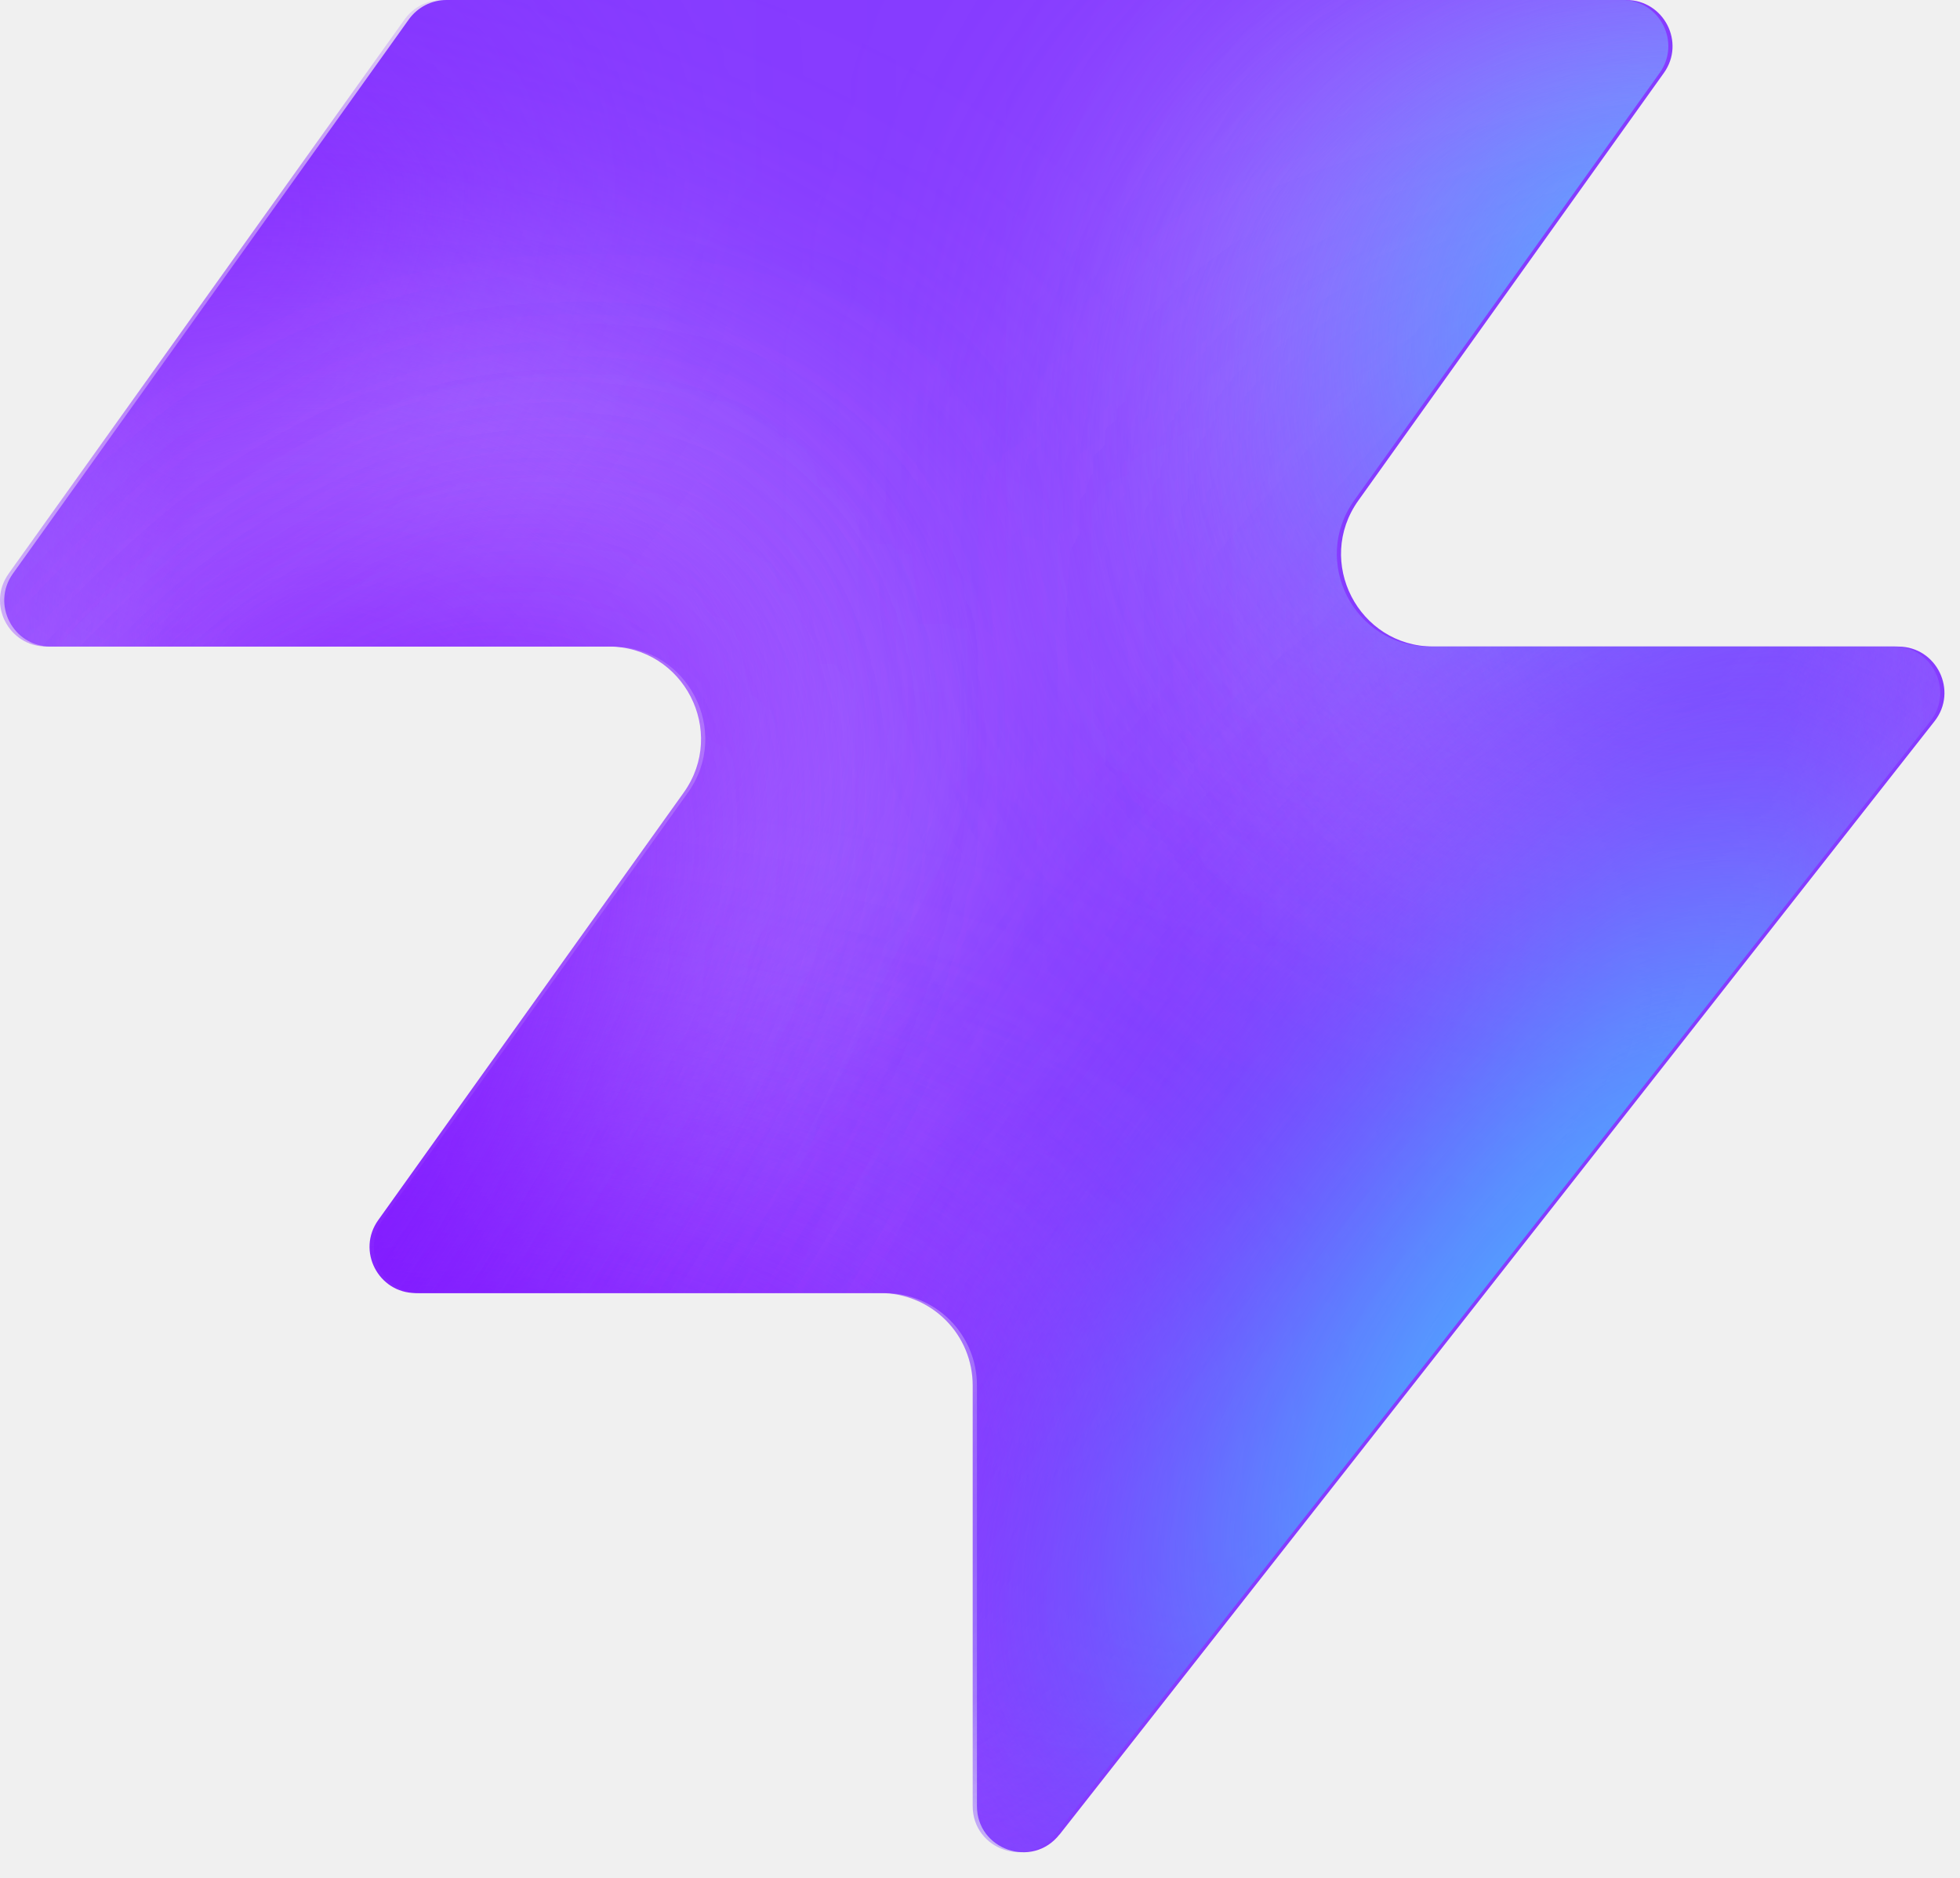
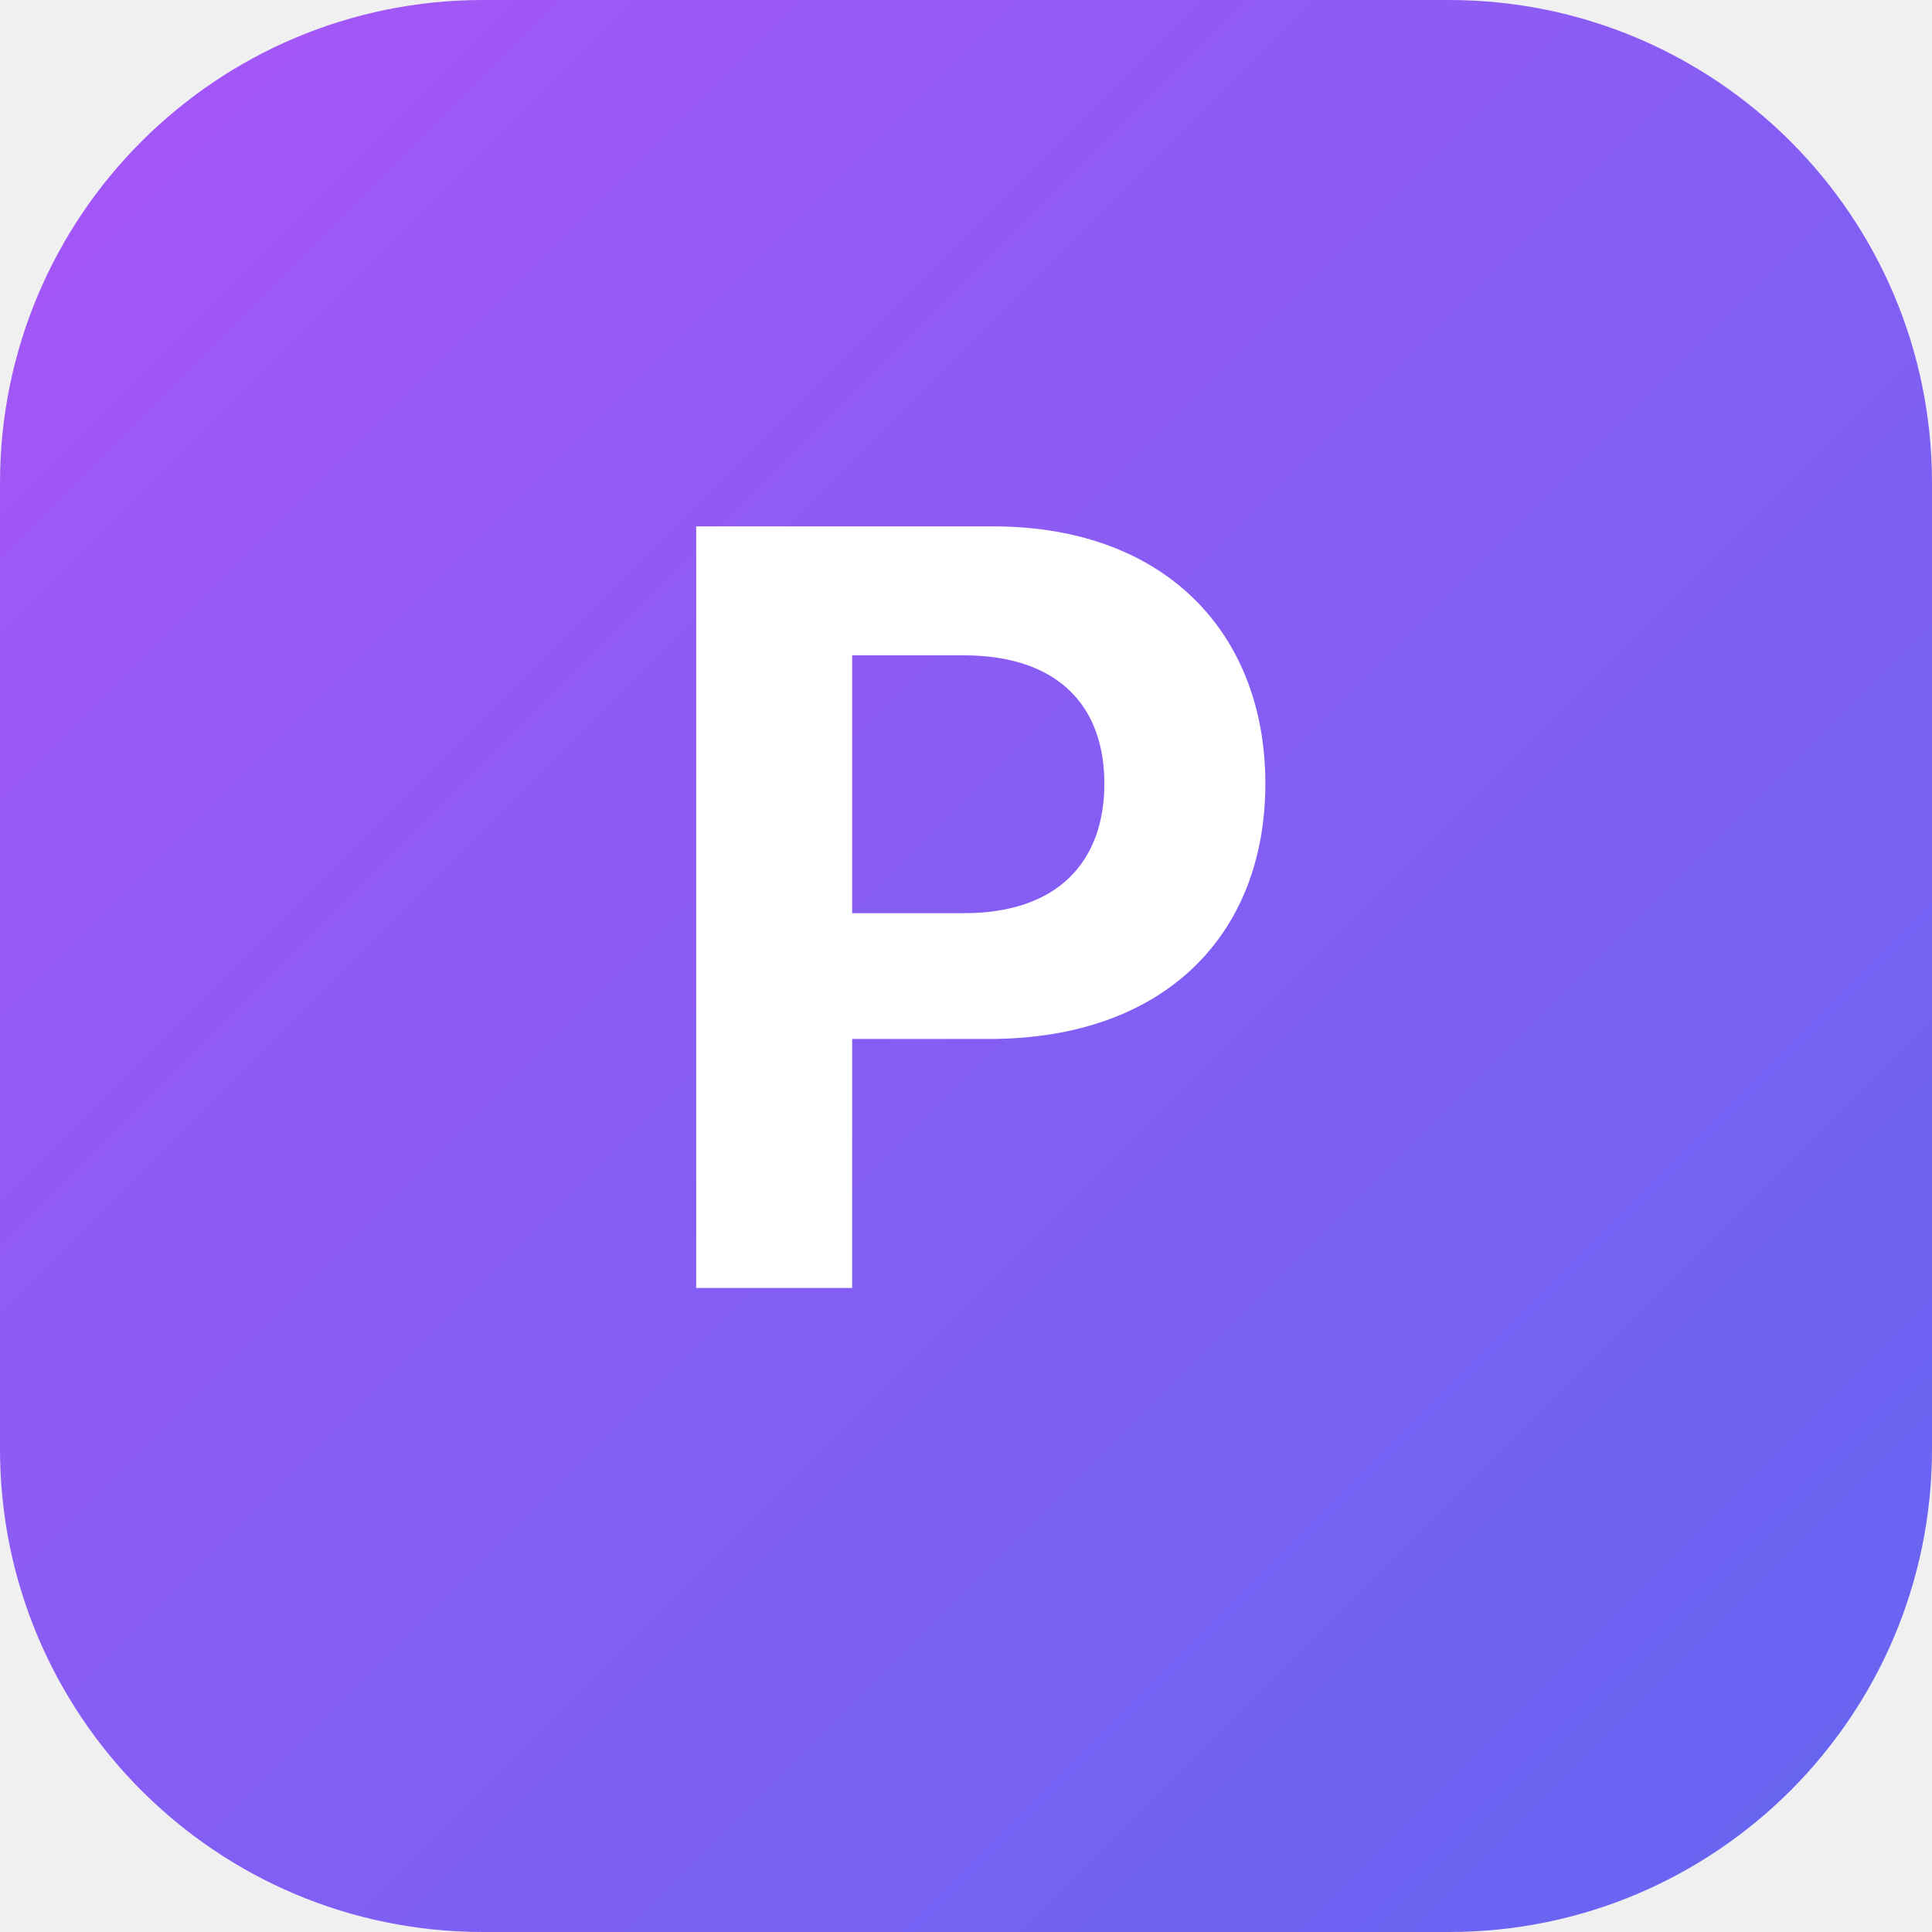
- <svg xmlns="http://www.w3.org/2000/svg" width="48" height="46" fill="none" viewBox="0 0 48 46">
-   <path fill="#863bff" d="M25.946 44.938c-.664.845-2.021.375-2.021-.698V33.937a2.26 2.26 0 0 0-2.262-2.262H10.287c-.92 0-1.456-1.04-.92-1.788l7.48-10.471c1.07-1.497 0-3.578-1.842-3.578H1.237c-.92 0-1.456-1.04-.92-1.788L10.013.474c.214-.297.556-.474.92-.474h28.894c.92 0 1.456 1.04.92 1.788l-7.48 10.471c-1.07 1.498 0 3.579 1.842 3.579h11.377c.943 0 1.473 1.088.89 1.83L25.947 44.94z" style="fill:#863bff;fill:color(display-p3 .525 .23 1);fill-opacity:1" />
-   <mask id="a" width="48" height="46" x="0" y="0" maskUnits="userSpaceOnUse" style="mask-type:alpha">
-     <path fill="#000" d="M25.842 44.938c-.664.844-2.021.375-2.021-.698V33.937a2.26 2.26 0 0 0-2.262-2.262H10.183c-.92 0-1.456-1.04-.92-1.788l7.48-10.471c1.07-1.498 0-3.579-1.842-3.579H1.133c-.92 0-1.456-1.04-.92-1.787L9.91.473c.214-.297.556-.474.92-.474h28.894c.92 0 1.456 1.04.92 1.788l-7.48 10.471c-1.07 1.498 0 3.578 1.842 3.578h11.377c.943 0 1.473 1.088.89 1.832L25.843 44.94z" style="fill:#000;fill-opacity:1" />
-   </mask>
-   <g mask="url(#a)">
-     <g filter="url(#b)">
-       <ellipse cx="5.508" cy="14.704" fill="#ede6ff" rx="5.508" ry="14.704" style="fill:#ede6ff;fill:color(display-p3 .927 .903 1);fill-opacity:1" transform="matrix(.00324 1 1 -.00324 -4.47 31.516)" />
-     </g>
-     <g filter="url(#c)">
-       <ellipse cx="10.399" cy="29.851" fill="#ede6ff" rx="10.399" ry="29.851" style="fill:#ede6ff;fill:color(display-p3 .927 .903 1);fill-opacity:1" transform="matrix(.00324 1 1 -.00324 -39.328 7.883)" />
-     </g>
-     <g filter="url(#d)">
-       <ellipse cx="5.508" cy="30.487" fill="#7e14ff" rx="5.508" ry="30.487" style="fill:#7e14ff;fill:color(display-p3 .492 .077 1);fill-opacity:1" transform="rotate(89.814 -25.913 -14.639)scale(1 -1)" />
-     </g>
-     <g filter="url(#e)">
-       <ellipse cx="5.508" cy="30.599" fill="#7e14ff" rx="5.508" ry="30.599" style="fill:#7e14ff;fill:color(display-p3 .492 .077 1);fill-opacity:1" transform="rotate(89.814 -32.644 -3.334)scale(1 -1)" />
-     </g>
-     <g filter="url(#f)">
-       <ellipse cx="5.508" cy="30.599" fill="#7e14ff" rx="5.508" ry="30.599" style="fill:#7e14ff;fill:color(display-p3 .492 .077 1);fill-opacity:1" transform="matrix(.00324 1 1 -.00324 -34.34 30.47)" />
-     </g>
-     <g filter="url(#g)">
-       <ellipse cx="14.072" cy="22.078" fill="#ede6ff" rx="14.072" ry="22.078" style="fill:#ede6ff;fill:color(display-p3 .927 .903 1);fill-opacity:1" transform="rotate(93.35 24.506 48.493)scale(-1 1)" />
-     </g>
-     <g filter="url(#h)">
-       <ellipse cx="3.47" cy="21.501" fill="#7e14ff" rx="3.47" ry="21.501" style="fill:#7e14ff;fill:color(display-p3 .492 .077 1);fill-opacity:1" transform="rotate(89.009 28.708 47.59)scale(-1 1)" />
-     </g>
-     <g filter="url(#i)">
-       <ellipse cx="3.47" cy="21.501" fill="#7e14ff" rx="3.47" ry="21.501" style="fill:#7e14ff;fill:color(display-p3 .492 .077 1);fill-opacity:1" transform="rotate(89.009 28.708 47.59)scale(-1 1)" />
-     </g>
-     <g filter="url(#j)">
-       <ellipse cx=".387" cy="8.972" fill="#7e14ff" rx="4.407" ry="29.108" style="fill:#7e14ff;fill:color(display-p3 .492 .077 1);fill-opacity:1" transform="rotate(39.51 .387 8.972)" />
-     </g>
-     <g filter="url(#k)">
-       <ellipse cx="47.523" cy="-6.092" fill="#7e14ff" rx="4.407" ry="29.108" style="fill:#7e14ff;fill:color(display-p3 .492 .077 1);fill-opacity:1" transform="rotate(37.892 47.523 -6.092)" />
-     </g>
-     <g filter="url(#l)">
-       <ellipse cx="41.412" cy="6.333" fill="#47bfff" rx="5.971" ry="9.665" style="fill:#47bfff;fill:color(display-p3 .28 .748 1);fill-opacity:1" transform="rotate(37.892 41.412 6.333)" />
-     </g>
-     <g filter="url(#m)">
-       <ellipse cx="-1.879" cy="38.332" fill="#7e14ff" rx="4.407" ry="29.108" style="fill:#7e14ff;fill:color(display-p3 .492 .077 1);fill-opacity:1" transform="rotate(37.892 -1.88 38.332)" />
-     </g>
-     <g filter="url(#n)">
-       <ellipse cx="-1.879" cy="38.332" fill="#7e14ff" rx="4.407" ry="29.108" style="fill:#7e14ff;fill:color(display-p3 .492 .077 1);fill-opacity:1" transform="rotate(37.892 -1.88 38.332)" />
-     </g>
-     <g filter="url(#o)">
-       <ellipse cx="35.651" cy="29.907" fill="#7e14ff" rx="4.407" ry="29.108" style="fill:#7e14ff;fill:color(display-p3 .492 .077 1);fill-opacity:1" transform="rotate(37.892 35.651 29.907)" />
-     </g>
-     <g filter="url(#p)">
-       <ellipse cx="38.418" cy="32.4" fill="#47bfff" rx="5.971" ry="15.297" style="fill:#47bfff;fill:color(display-p3 .28 .748 1);fill-opacity:1" transform="rotate(37.892 38.418 32.4)" />
-     </g>
-   </g>
+ <svg xmlns="http://www.w3.org/2000/svg" width="48" height="48" viewBox="0 0 48 48">
  <defs>
-     <filter id="b" width="60.045" height="41.654" x="-19.77" y="16.149" color-interpolation-filters="sRGB" filterUnits="userSpaceOnUse">
-       <feFlood flood-opacity="0" result="BackgroundImageFix" />
-       <feBlend in="SourceGraphic" in2="BackgroundImageFix" result="shape" />
-       <feGaussianBlur result="effect1_foregroundBlur_2002_17158" stdDeviation="7.659" />
-     </filter>
-     <filter id="c" width="90.34" height="51.437" x="-54.613" y="-7.533" color-interpolation-filters="sRGB" filterUnits="userSpaceOnUse">
-       <feFlood flood-opacity="0" result="BackgroundImageFix" />
-       <feBlend in="SourceGraphic" in2="BackgroundImageFix" result="shape" />
-       <feGaussianBlur result="effect1_foregroundBlur_2002_17158" stdDeviation="7.659" />
-     </filter>
-     <filter id="d" width="79.355" height="29.4" x="-49.64" y="2.03" color-interpolation-filters="sRGB" filterUnits="userSpaceOnUse">
-       <feFlood flood-opacity="0" result="BackgroundImageFix" />
-       <feBlend in="SourceGraphic" in2="BackgroundImageFix" result="shape" />
-       <feGaussianBlur result="effect1_foregroundBlur_2002_17158" stdDeviation="4.596" />
-     </filter>
-     <filter id="e" width="79.579" height="29.4" x="-45.045" y="20.029" color-interpolation-filters="sRGB" filterUnits="userSpaceOnUse">
-       <feFlood flood-opacity="0" result="BackgroundImageFix" />
-       <feBlend in="SourceGraphic" in2="BackgroundImageFix" result="shape" />
-       <feGaussianBlur result="effect1_foregroundBlur_2002_17158" stdDeviation="4.596" />
-     </filter>
-     <filter id="f" width="79.579" height="29.4" x="-43.513" y="21.178" color-interpolation-filters="sRGB" filterUnits="userSpaceOnUse">
-       <feFlood flood-opacity="0" result="BackgroundImageFix" />
-       <feBlend in="SourceGraphic" in2="BackgroundImageFix" result="shape" />
-       <feGaussianBlur result="effect1_foregroundBlur_2002_17158" stdDeviation="4.596" />
-     </filter>
-     <filter id="g" width="74.749" height="58.852" x="15.756" y="-17.901" color-interpolation-filters="sRGB" filterUnits="userSpaceOnUse">
-       <feFlood flood-opacity="0" result="BackgroundImageFix" />
-       <feBlend in="SourceGraphic" in2="BackgroundImageFix" result="shape" />
-       <feGaussianBlur result="effect1_foregroundBlur_2002_17158" stdDeviation="7.659" />
-     </filter>
-     <filter id="h" width="61.377" height="25.362" x="23.548" y="2.284" color-interpolation-filters="sRGB" filterUnits="userSpaceOnUse">
-       <feFlood flood-opacity="0" result="BackgroundImageFix" />
-       <feBlend in="SourceGraphic" in2="BackgroundImageFix" result="shape" />
-       <feGaussianBlur result="effect1_foregroundBlur_2002_17158" stdDeviation="4.596" />
-     </filter>
-     <filter id="i" width="61.377" height="25.362" x="23.548" y="2.284" color-interpolation-filters="sRGB" filterUnits="userSpaceOnUse">
-       <feFlood flood-opacity="0" result="BackgroundImageFix" />
-       <feBlend in="SourceGraphic" in2="BackgroundImageFix" result="shape" />
-       <feGaussianBlur result="effect1_foregroundBlur_2002_17158" stdDeviation="4.596" />
-     </filter>
-     <filter id="j" width="56.045" height="63.649" x="-27.636" y="-22.853" color-interpolation-filters="sRGB" filterUnits="userSpaceOnUse">
-       <feFlood flood-opacity="0" result="BackgroundImageFix" />
-       <feBlend in="SourceGraphic" in2="BackgroundImageFix" result="shape" />
-       <feGaussianBlur result="effect1_foregroundBlur_2002_17158" stdDeviation="4.596" />
-     </filter>
-     <filter id="k" width="54.814" height="64.646" x="20.116" y="-38.415" color-interpolation-filters="sRGB" filterUnits="userSpaceOnUse">
-       <feFlood flood-opacity="0" result="BackgroundImageFix" />
-       <feBlend in="SourceGraphic" in2="BackgroundImageFix" result="shape" />
-       <feGaussianBlur result="effect1_foregroundBlur_2002_17158" stdDeviation="4.596" />
-     </filter>
-     <filter id="l" width="33.541" height="35.313" x="24.641" y="-11.323" color-interpolation-filters="sRGB" filterUnits="userSpaceOnUse">
-       <feFlood flood-opacity="0" result="BackgroundImageFix" />
-       <feBlend in="SourceGraphic" in2="BackgroundImageFix" result="shape" />
-       <feGaussianBlur result="effect1_foregroundBlur_2002_17158" stdDeviation="4.596" />
-     </filter>
-     <filter id="m" width="54.814" height="64.646" x="-29.286" y="6.009" color-interpolation-filters="sRGB" filterUnits="userSpaceOnUse">
-       <feFlood flood-opacity="0" result="BackgroundImageFix" />
-       <feBlend in="SourceGraphic" in2="BackgroundImageFix" result="shape" />
-       <feGaussianBlur result="effect1_foregroundBlur_2002_17158" stdDeviation="4.596" />
-     </filter>
-     <filter id="n" width="54.814" height="64.646" x="-29.286" y="6.009" color-interpolation-filters="sRGB" filterUnits="userSpaceOnUse">
-       <feFlood flood-opacity="0" result="BackgroundImageFix" />
-       <feBlend in="SourceGraphic" in2="BackgroundImageFix" result="shape" />
-       <feGaussianBlur result="effect1_foregroundBlur_2002_17158" stdDeviation="4.596" />
-     </filter>
-     <filter id="o" width="54.814" height="64.646" x="8.244" y="-2.416" color-interpolation-filters="sRGB" filterUnits="userSpaceOnUse">
-       <feFlood flood-opacity="0" result="BackgroundImageFix" />
-       <feBlend in="SourceGraphic" in2="BackgroundImageFix" result="shape" />
-       <feGaussianBlur result="effect1_foregroundBlur_2002_17158" stdDeviation="4.596" />
-     </filter>
-     <filter id="p" width="39.409" height="43.623" x="18.713" y="10.588" color-interpolation-filters="sRGB" filterUnits="userSpaceOnUse">
-       <feFlood flood-opacity="0" result="BackgroundImageFix" />
-       <feBlend in="SourceGraphic" in2="BackgroundImageFix" result="shape" />
-       <feGaussianBlur result="effect1_foregroundBlur_2002_17158" stdDeviation="4.596" />
-     </filter>
+     <linearGradient id="g" x1="0%" y1="0%" x2="100%" y2="100%">
+       <stop offset="0%" stop-color="#a855f7" />
+       <stop offset="100%" stop-color="#6366f1" />
+     </linearGradient>
  </defs>
+   <rect width="48" height="48" rx="12" fill="url(#g)" />
+   <text x="24" y="32" font-family="system-ui, -apple-system, sans-serif" font-size="26" font-weight="700" fill="white" text-anchor="middle">P</text>
</svg>
